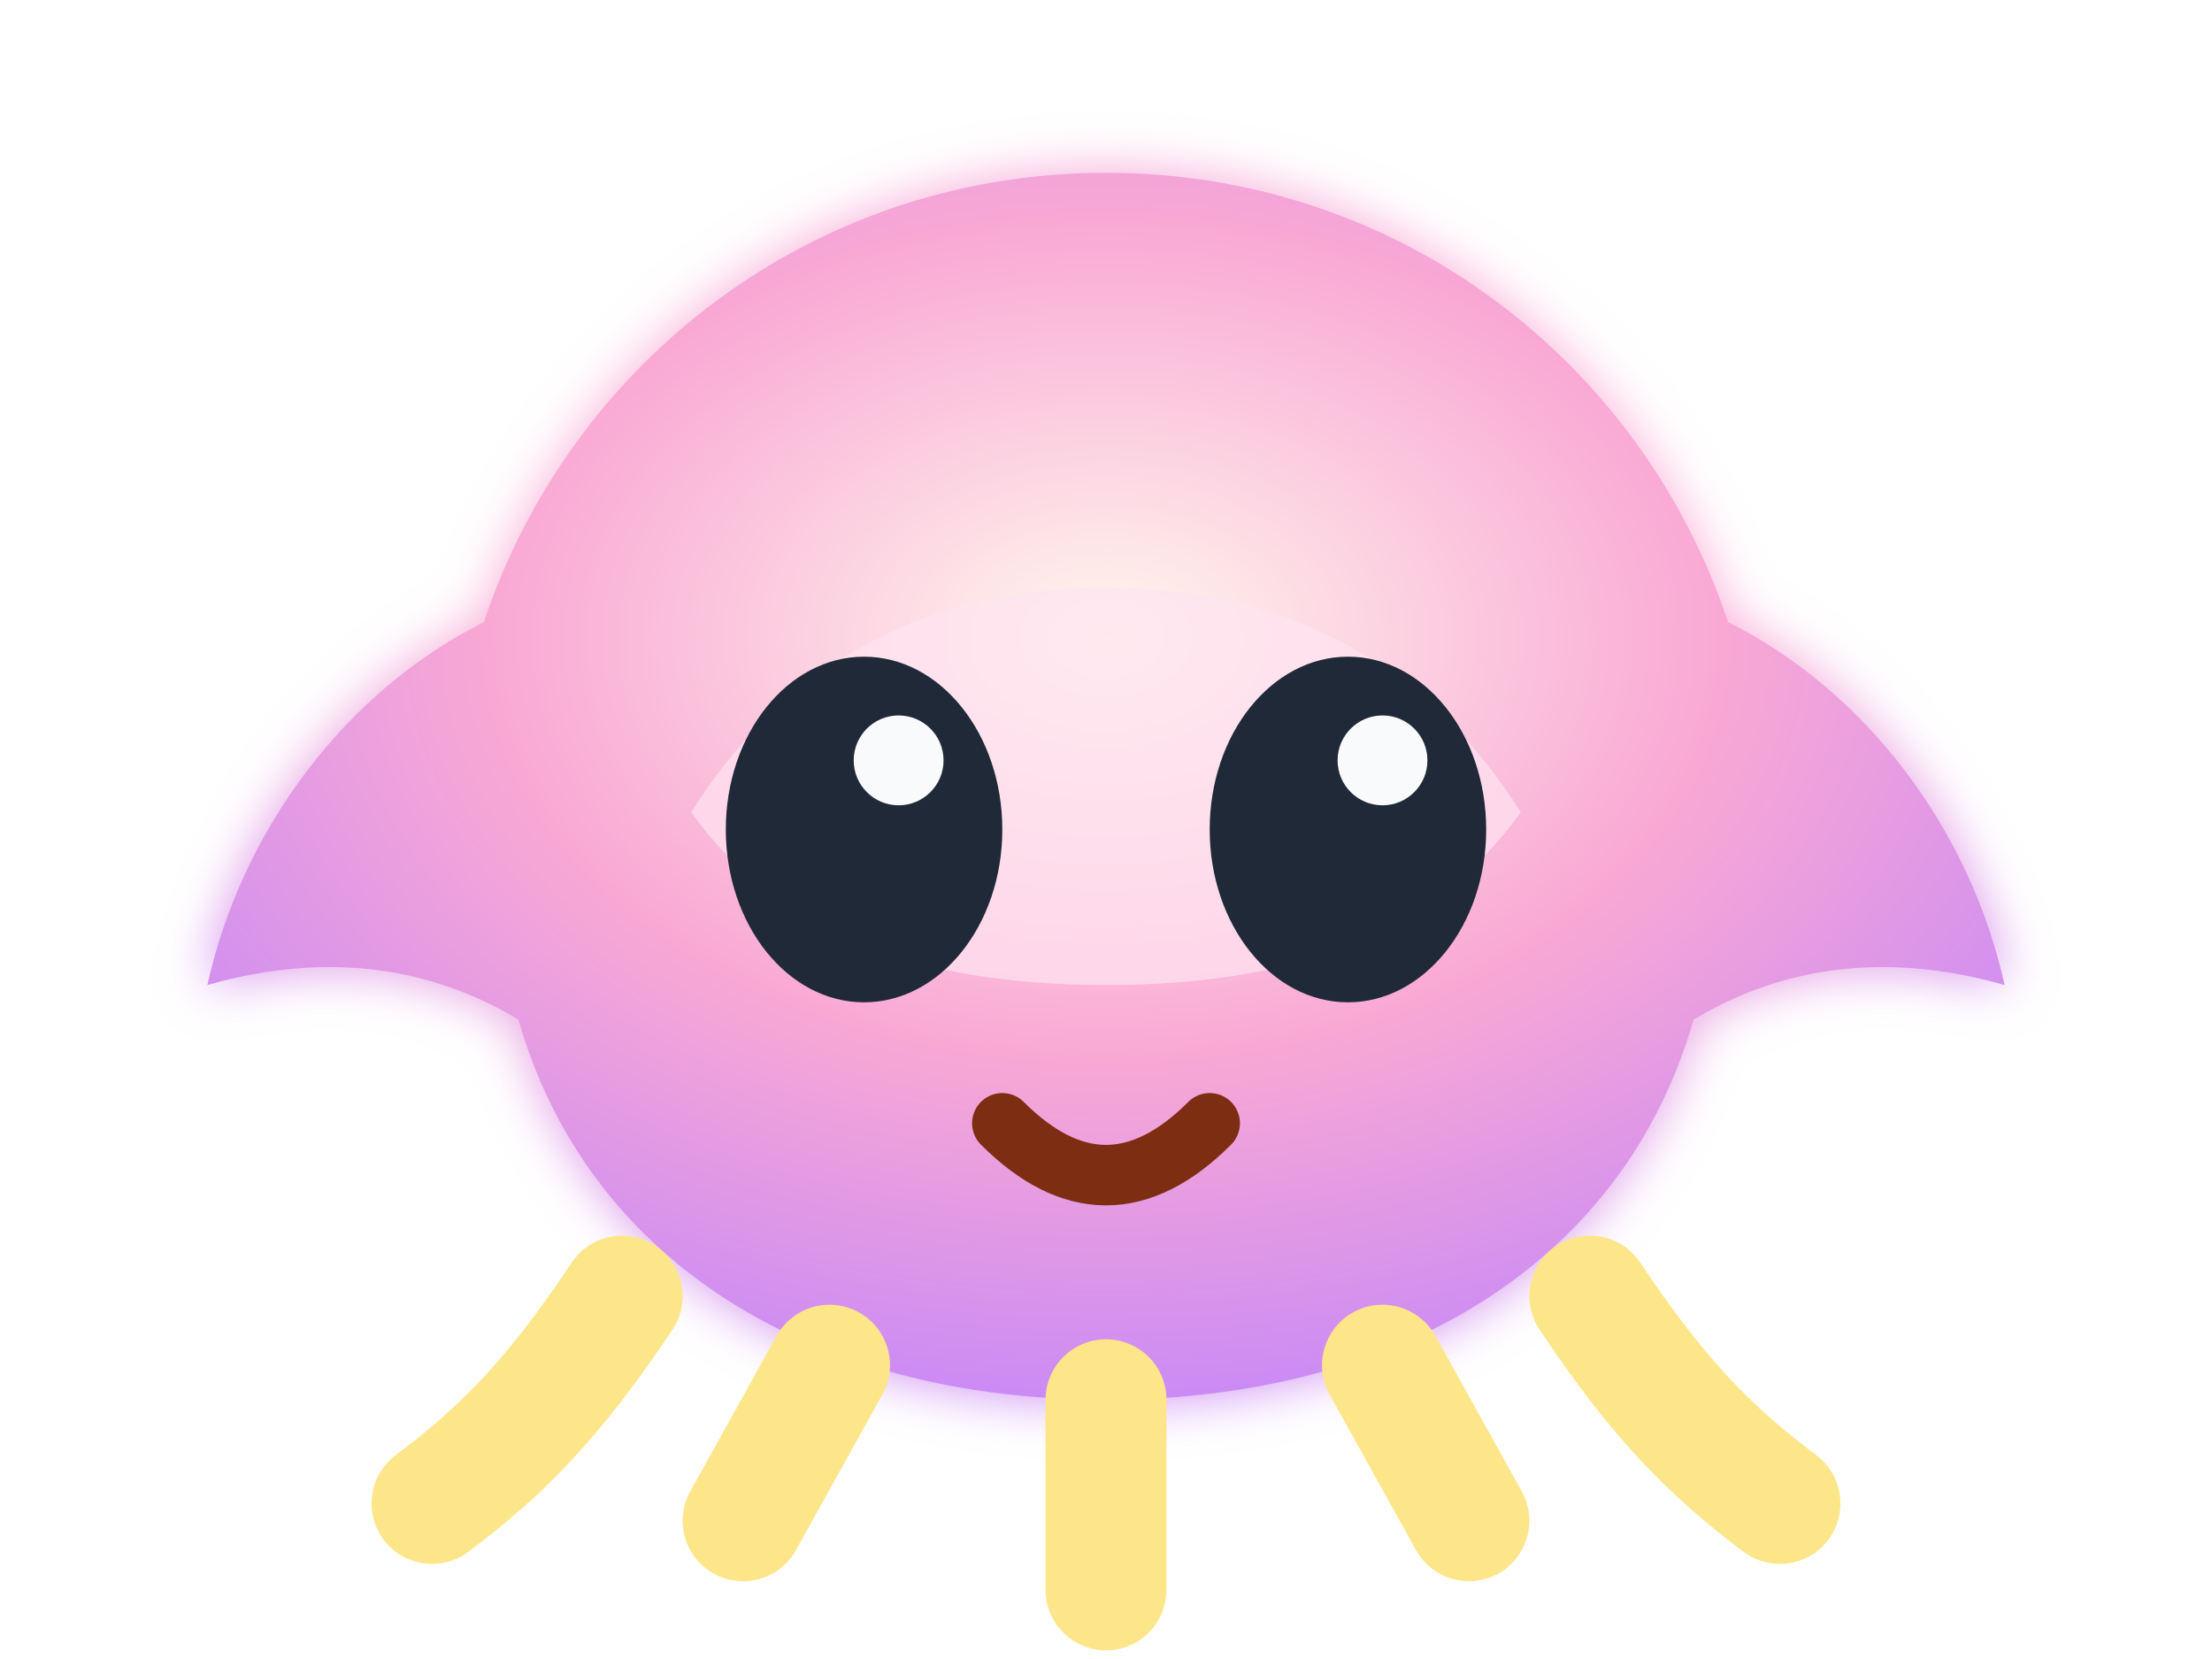
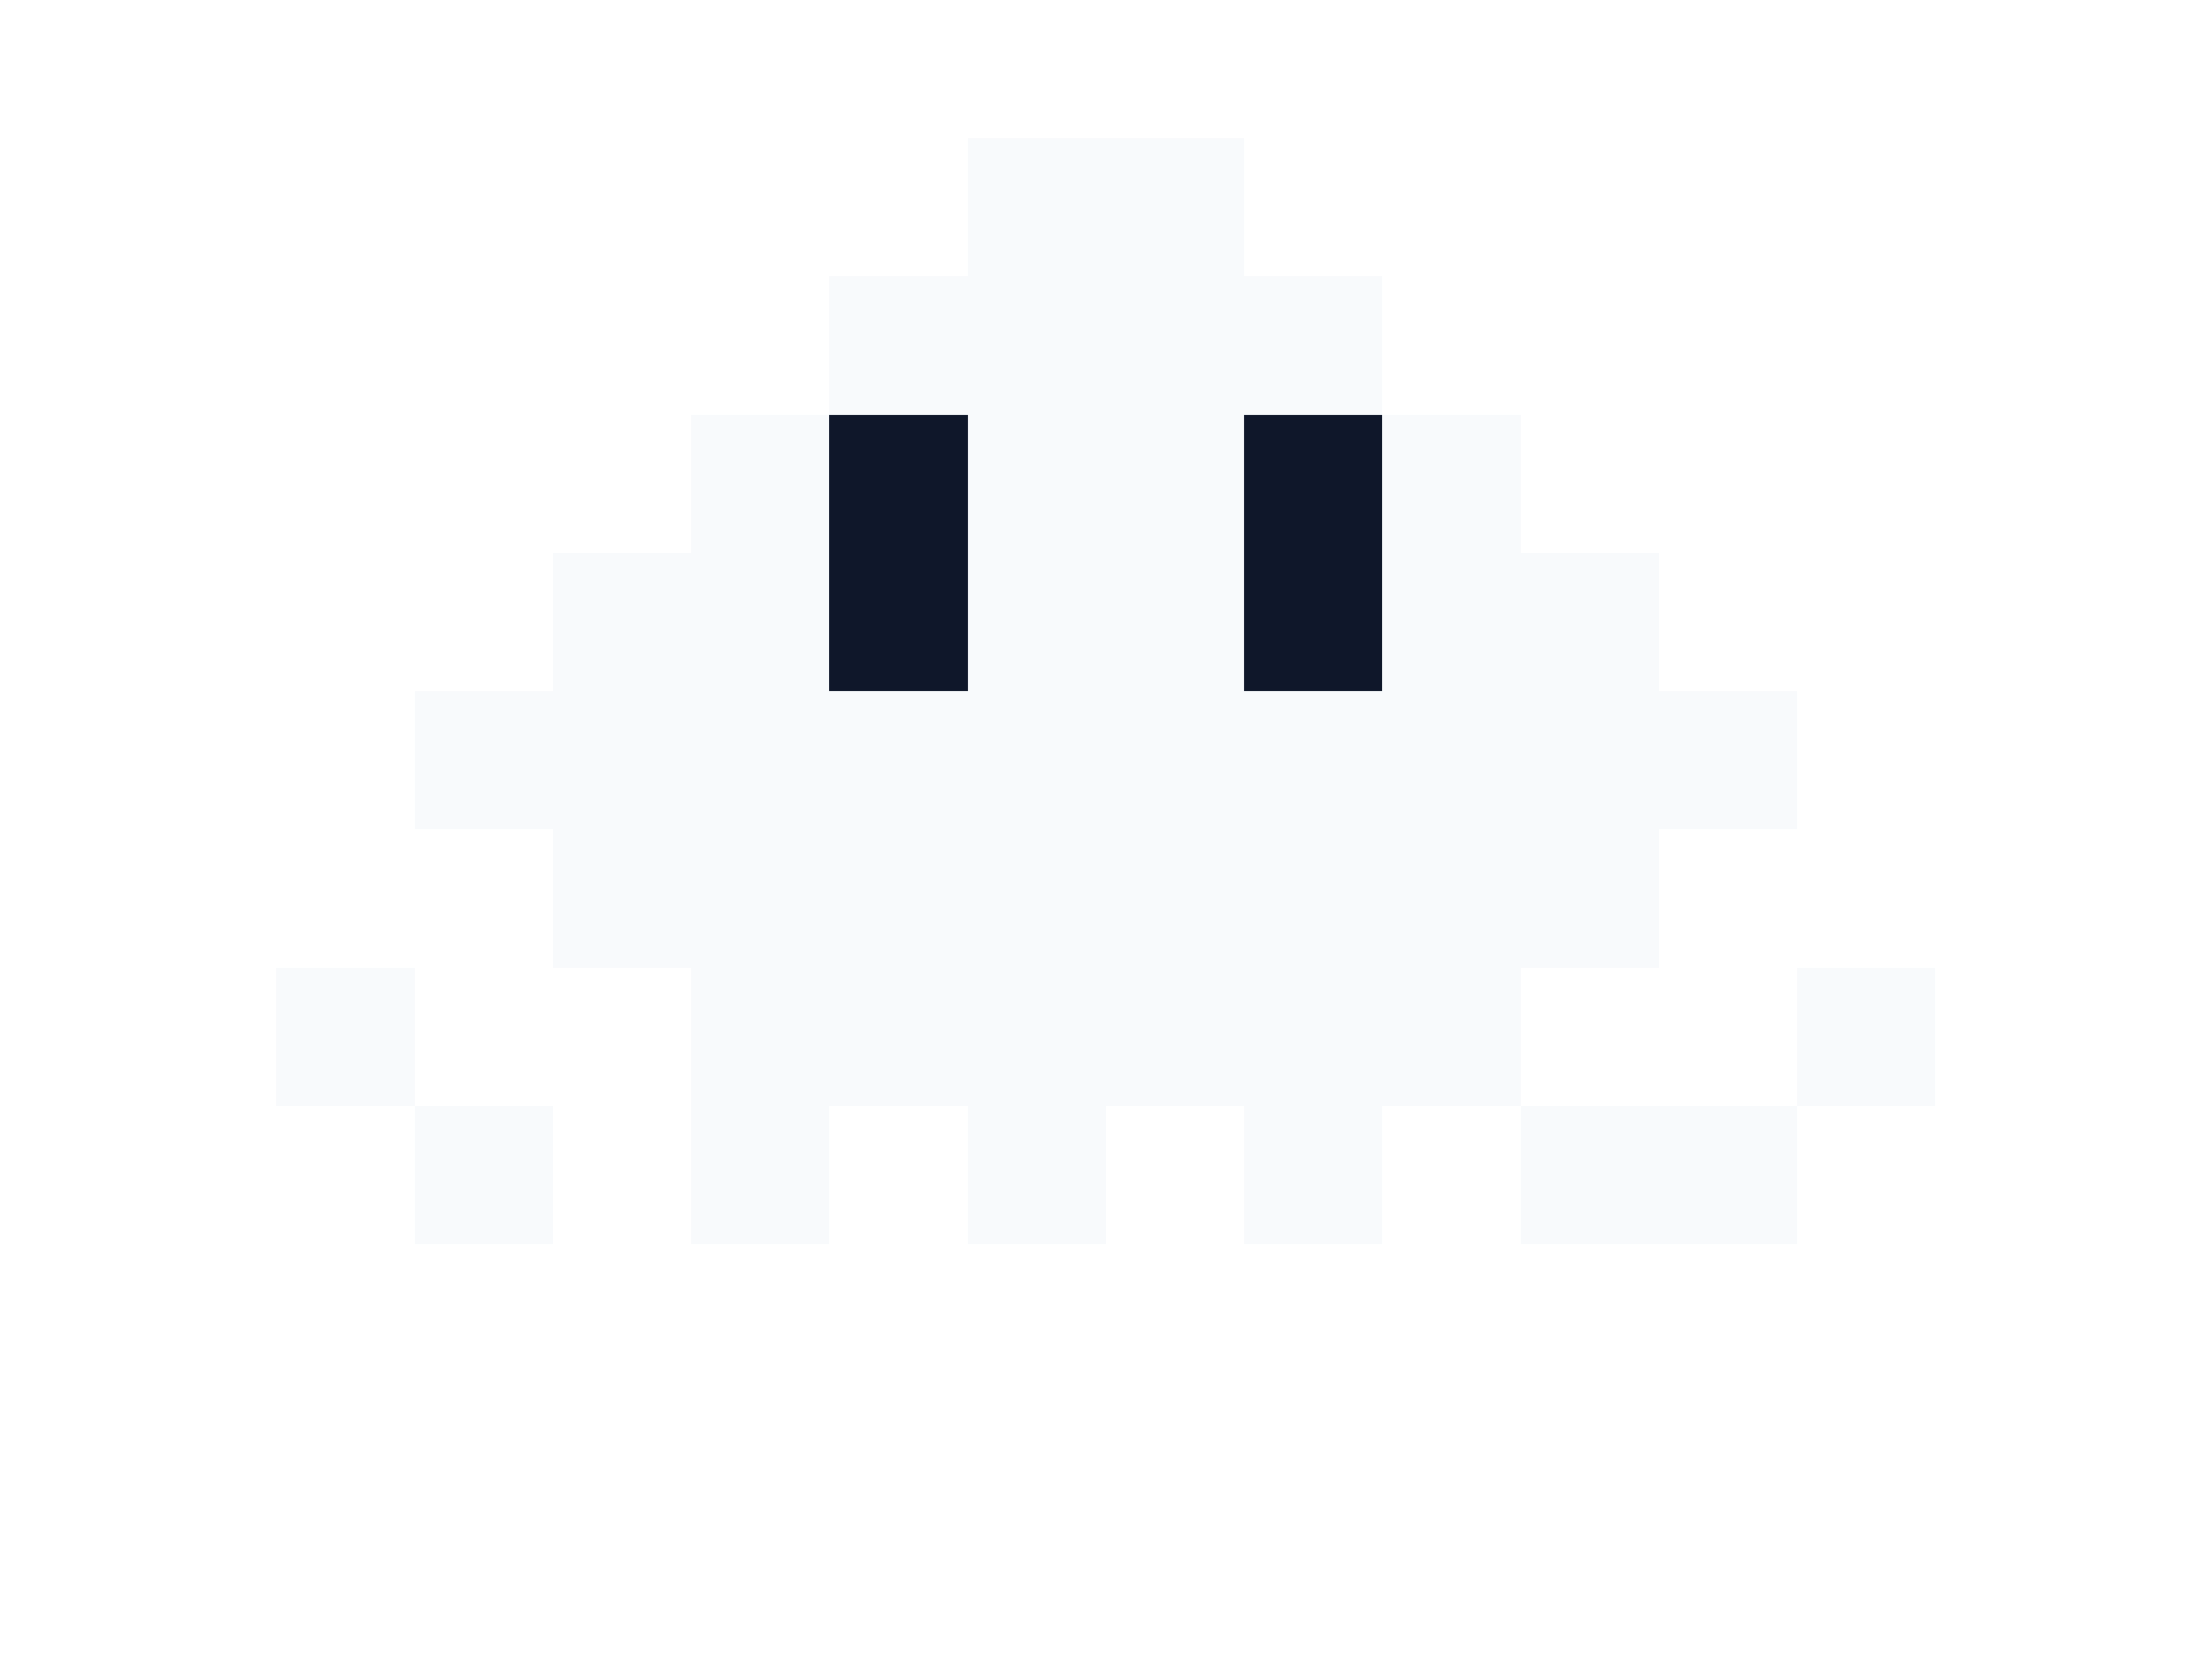
- <svg xmlns="http://www.w3.org/2000/svg" viewBox="0 0 128 96">
-   <defs>
-     <radialGradient id="body" cx="50%" cy="38%" r="68%">
-       <stop offset="0" stop-color="#fff7ed" />
-       <stop offset="0.5" stop-color="#f9a8d4" />
-       <stop offset="1" stop-color="#c084fc" />
-     </radialGradient>
-     <filter id="softGlow" x="-20%" y="-20%" width="140%" height="140%">
-       <feGaussianBlur stdDeviation="1.5" result="blur" />
-       <feMerge>
-         <feMergeNode in="blur" />
-         <feMergeNode in="SourceGraphic" />
-       </feMerge>
-     </filter>
-   </defs>
-   <path d="M64 10c17 0 31 11 36 26 8 4 14 12 16 21-7-2-13-1-18 2-4 14-17 22-34 22s-30-8-34-22c-5-3-11-4-18-2 2-9 8-17 16-21 5-15 19-26 36-26Z" fill="url(#body)" filter="url(#softGlow)" />
-   <path d="M40 47c5-8 13-13 24-13s19 5 24 13c-5 7-13 10-24 10s-19-3-24-10Z" fill="#ffe4f1" opacity=".7" />
-   <ellipse cx="50" cy="48" rx="8" ry="10" fill="#1f2937" />
-   <ellipse cx="78" cy="48" rx="8" ry="10" fill="#1f2937" />
-   <circle cx="52" cy="44" r="2.6" fill="#f8fafc" />
-   <circle cx="80" cy="44" r="2.6" fill="#f8fafc" />
-   <path d="M58 65c4 4 8 4 12 0" fill="none" stroke="#7c2d12" stroke-width="3.5" stroke-linecap="round" />
-   <path d="M36 75c-4 6-7 9-11 12M48 79l-5 9M64 81v11M80 79l5 9M92 75c4 6 7 9 11 12" fill="none" stroke="#fde68a" stroke-width="7" stroke-linecap="round" />
+ <svg xmlns="http://www.w3.org/2000/svg" viewBox="0 0 64 48" shape-rendering="crispEdges">
+   <rect width="64" height="48" fill="none" />
+   <g fill="#f8fafc">
+     <rect x="28" y="4" width="8" height="4" />
+     <rect x="24" y="8" width="16" height="4" />
+     <rect x="20" y="12" width="24" height="4" />
+     <rect x="16" y="16" width="32" height="4" />
+     <rect x="12" y="20" width="40" height="4" />
+     <rect x="16" y="24" width="32" height="4" />
+     <rect x="20" y="28" width="8" height="4" />
+     <rect x="28" y="28" width="8" height="4" />
+     <rect x="36" y="28" width="8" height="4" />
+     <rect x="8" y="28" width="4" height="4" />
+     <rect x="12" y="32" width="4" height="4" />
+     <rect x="20" y="32" width="4" height="4" />
+     <rect x="28" y="32" width="4" height="4" />
+     <rect x="36" y="32" width="4" height="4" />
+     <rect x="44" y="32" width="4" height="4" />
+     <rect x="52" y="28" width="4" height="4" />
+     <rect x="48" y="32" width="4" height="4" />
+   </g>
+   <g fill="#0f172a">
+     <rect x="24" y="12" width="4" height="4" />
+     <rect x="36" y="12" width="4" height="4" />
+     <rect x="24" y="16" width="4" height="4" />
+     <rect x="36" y="16" width="4" height="4" />
+   </g>
</svg>
